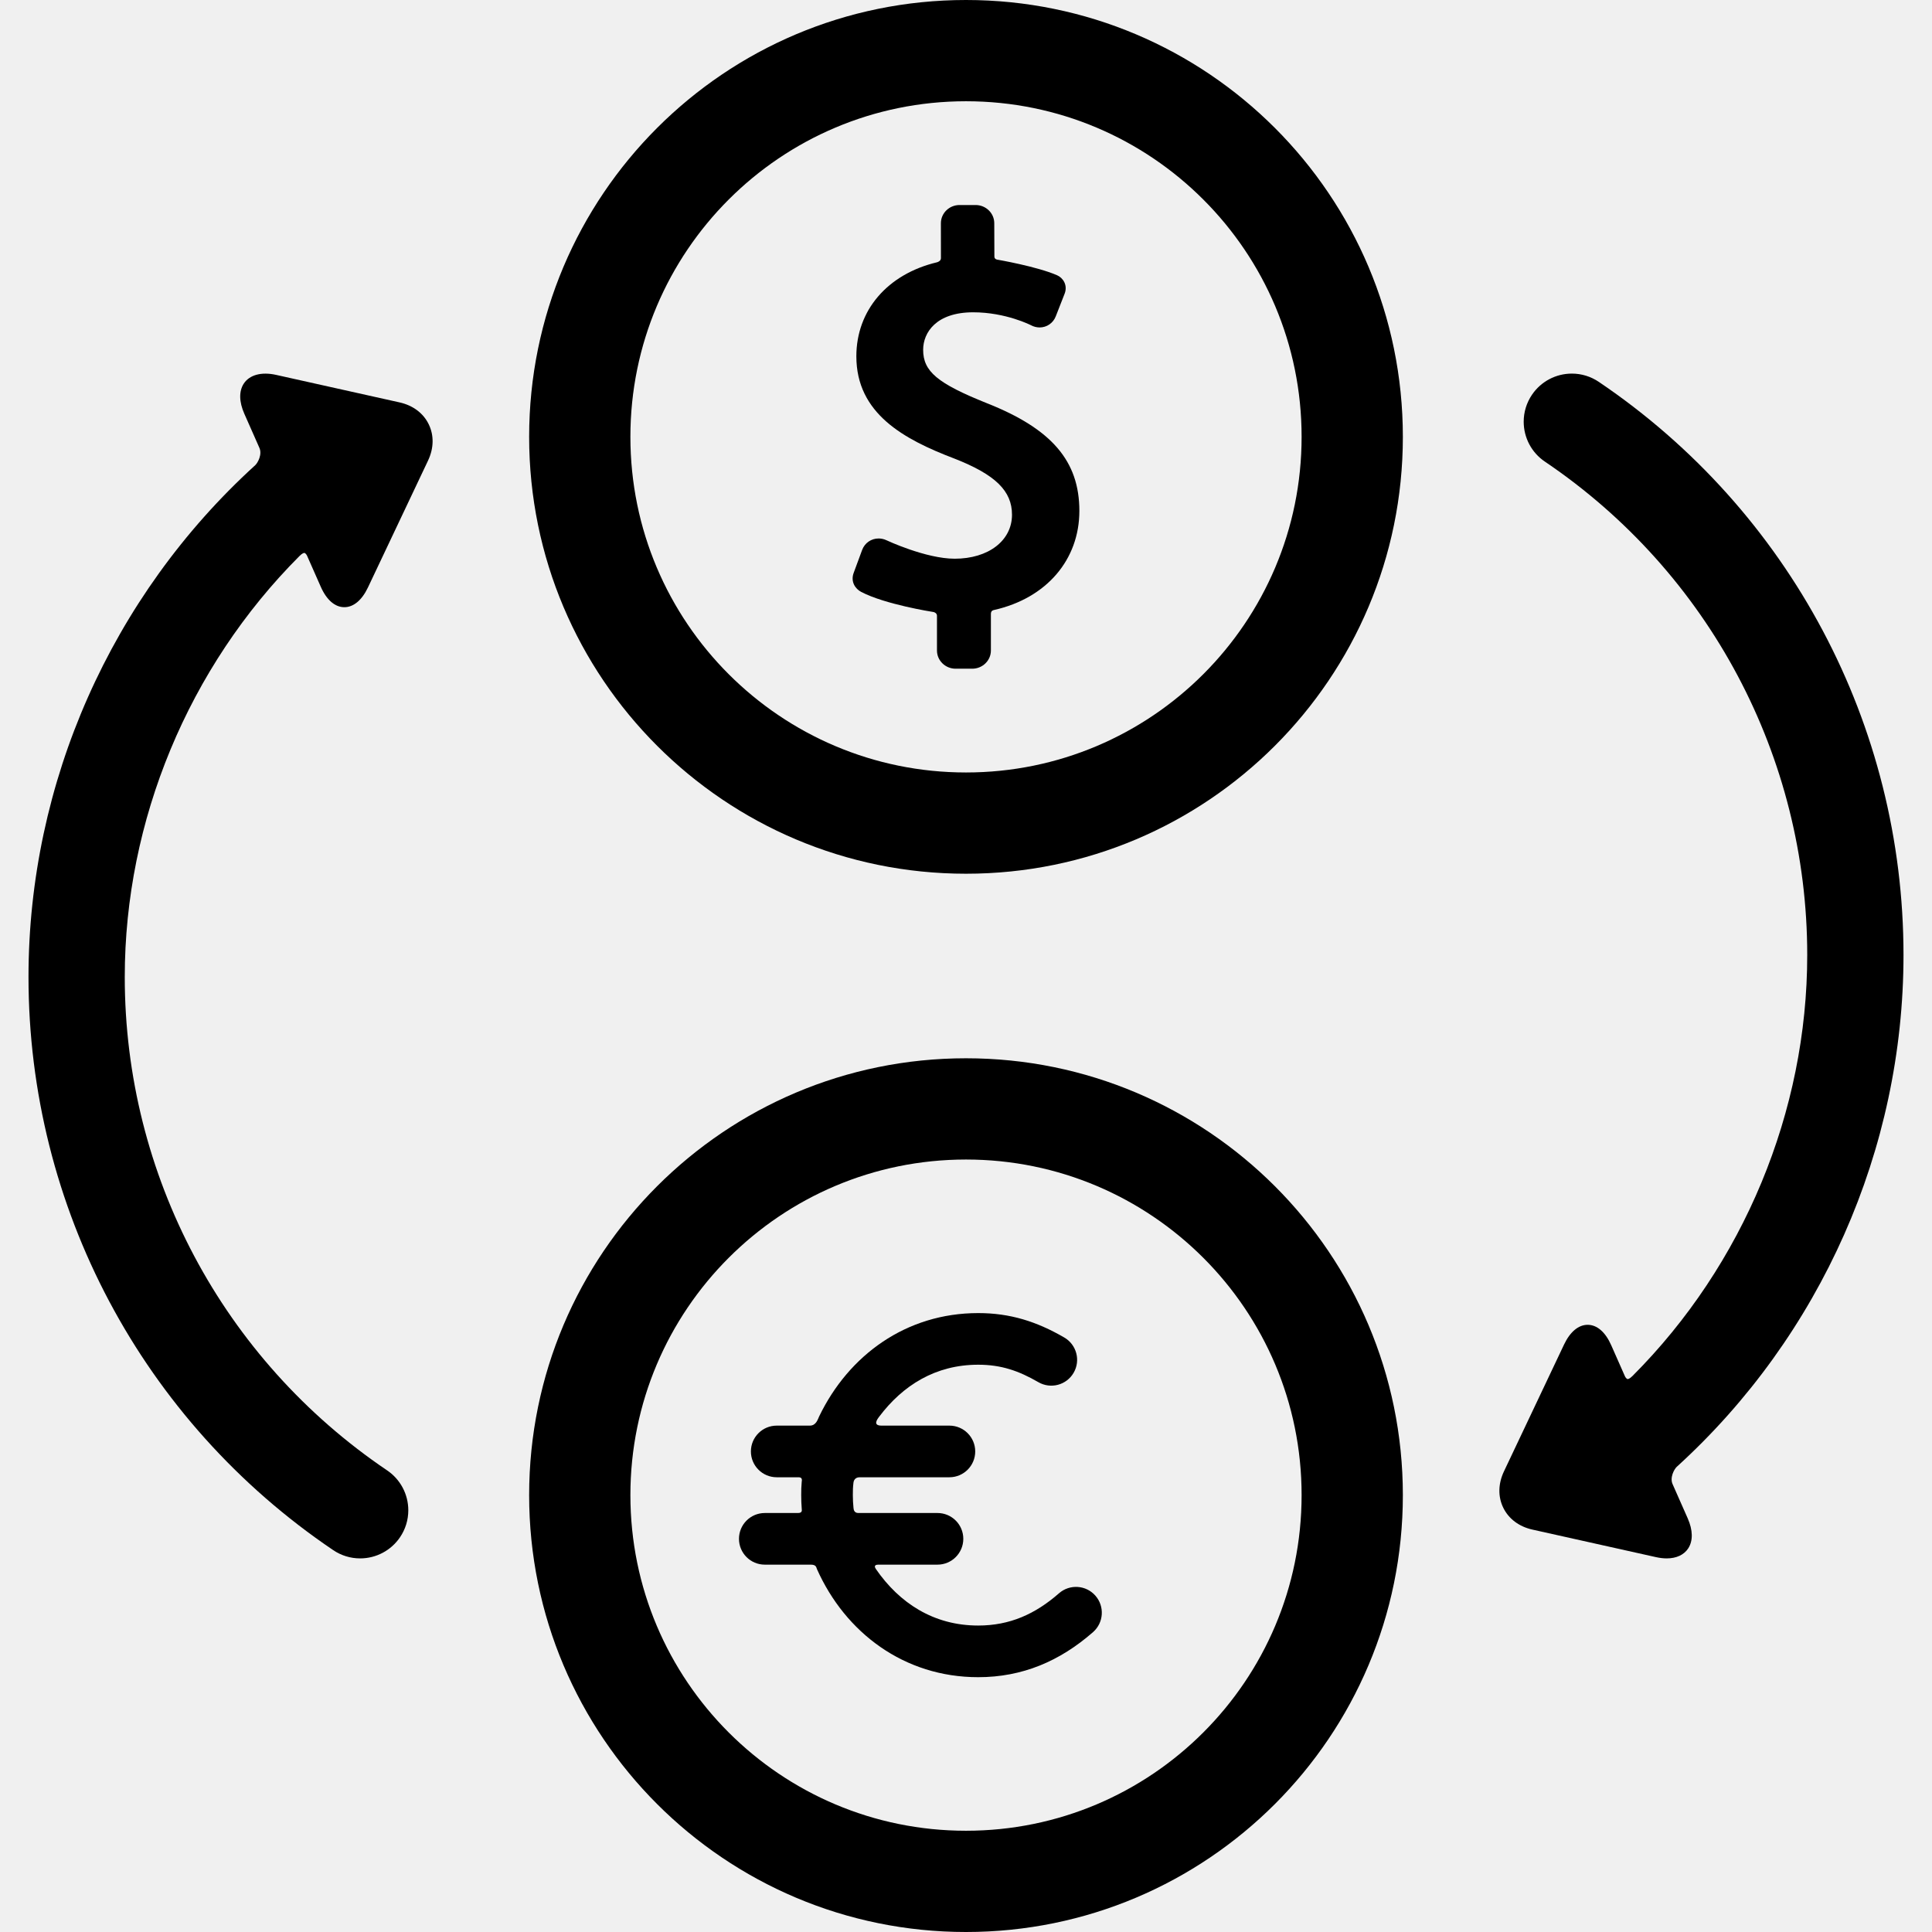
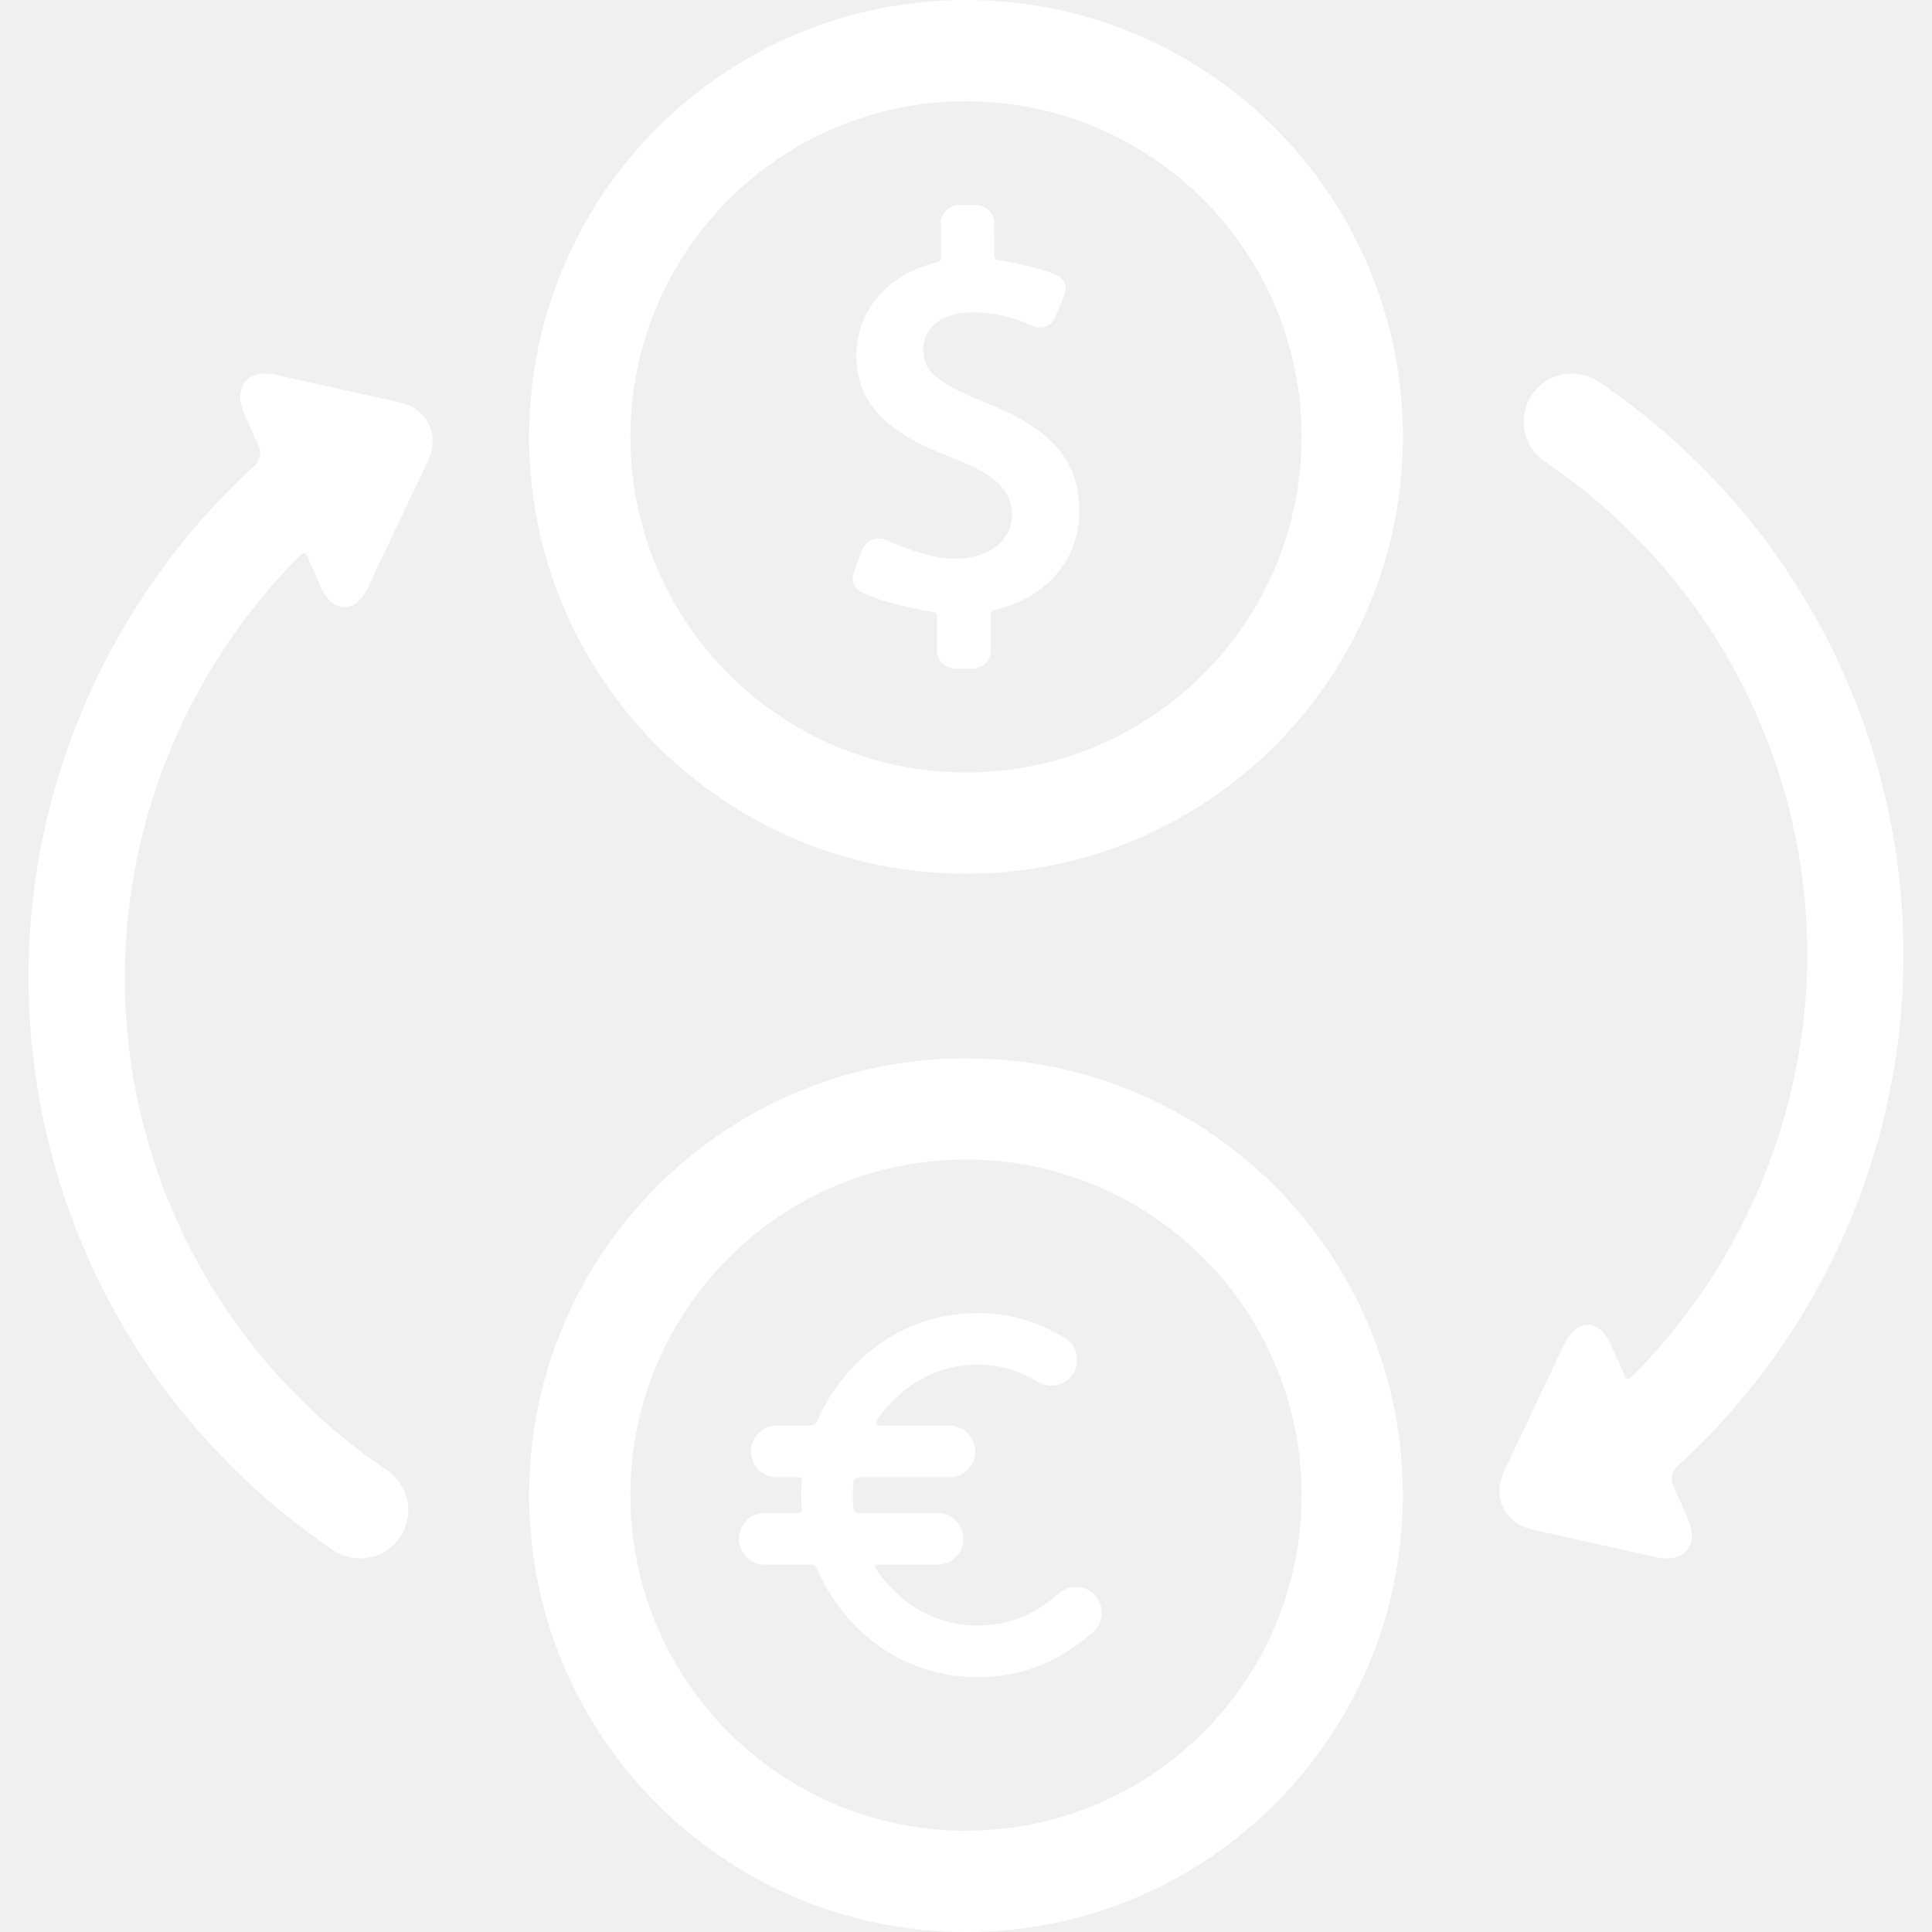
- <svg xmlns="http://www.w3.org/2000/svg" height="800px" width="800px" version="1.1" id="Capa_1" viewBox="0 0 381.329 381.329" xml:space="preserve" style="width: 1em; height: 1em;vertical-align: middle;fill: currentColor;overflow: hidden;">
+ <svg xmlns="http://www.w3.org/2000/svg" height="800px" width="800px" version="1.1" id="Capa_1" viewBox="0 0 381.329 381.329" xml:space="preserve" style="width: 1em; height: 1em;vertical-align: middle;fill:#ffffff;overflow: hidden;">
  <g>
    <g id="Layer_5_65_">
      <g>
        <path d="M78.864,79.423l-24.369-5.431c-2.899-0.646-5.259,0.003-6.382,1.727c-0.967,1.484-0.931,3.59,0.103,5.929l2.945,6.662     c0.667,1.355-0.291,3.057-0.784,3.506c-28.44,25.881-44.752,62.701-44.752,101.019c0,45.394,22.483,87.683,60.144,113.125     c1.577,1.065,3.414,1.629,5.311,1.629c3.165,0,6.11-1.564,7.88-4.183c1.066-1.577,1.629-3.413,1.629-5.311     c0-3.165-1.564-6.11-4.184-7.879c-32.423-21.905-51.78-58.31-51.78-97.382c0-30.858,12.57-61.144,34.487-83.09     c0.568-0.569,0.872-0.613,0.951-0.613c0.146,0,0.358,0.218,0.512,0.486l2.742,6.206c1.146,2.593,2.797,4.021,4.648,4.021     c1.814,0,3.47-1.385,4.661-3.898L84.48,90.919c1.158-2.444,1.206-4.997,0.135-7.188C83.547,81.541,81.504,80.012,78.864,79.423z" />
        <path d="M375.704,188.493c0-45.394-22.483-87.683-60.145-113.125c-1.577-1.065-3.414-1.629-5.311-1.629     c-3.165,0-6.11,1.563-7.879,4.183c-1.066,1.578-1.63,3.414-1.63,5.311c0,3.165,1.564,6.11,4.184,7.879     c32.423,21.904,51.78,58.309,51.78,97.382c0,30.858-12.57,61.144-34.487,83.09c-0.568,0.568-0.872,0.613-0.951,0.613     c-0.146,0-0.358-0.218-0.512-0.486l-2.742-6.206c-1.146-2.593-2.797-4.021-4.648-4.021c-1.814,0-3.47,1.385-4.66,3.898     l-11.857,25.027c-1.158,2.444-1.206,4.996-0.136,7.186s3.113,3.721,5.753,4.31l24.369,5.431c0.754,0.168,1.475,0.253,2.142,0.253     c1.903,0,3.41-0.703,4.241-1.98c0.967-1.484,0.931-3.589-0.103-5.928l-2.945-6.662c-0.667-1.355,0.29-3.057,0.784-3.506     C359.392,263.632,375.704,226.811,375.704,188.493z" />
        <g>
          <path d="M194.766,79.575c-9.743-3.906-12.559-6.268-12.559-10.534c0-3.414,2.586-7.401,9.874-7.401      c6.447,0,11.392,2.542,11.435,2.565c0.521,0.277,1.104,0.425,1.682,0.425c1.411,0,2.659-0.854,3.177-2.175l1.771-4.528      c0.616-1.649-0.318-3.087-1.512-3.603c-3.97-1.729-11.727-3.065-11.807-3.079c-0.125-0.021-0.56-0.114-0.56-0.623l-0.024-6.567      c0-1.978-1.652-3.588-3.68-3.588h-3.177c-2.025,0-3.677,1.61-3.677,3.59l0.008,6.904c0,0.529-0.573,0.759-0.782,0.809      c-9.792,2.332-15.913,9.505-15.913,18.554c0,11.28,9.324,16.378,19.391,20.204c8.048,3.159,11.331,6.363,11.331,11.063      c0,5.113-4.649,8.685-11.311,8.685c-5.688,0-13.387-3.605-13.463-3.642c-0.492-0.233-1.014-0.352-1.551-0.352      c-1.465,0-2.741,0.886-3.252,2.258l-1.69,4.578c-0.602,1.71,0.324,3.098,1.509,3.715c4.727,2.462,13.876,3.905,14.282,3.968      c0.11,0.016,0.667,0.213,0.667,0.721v6.875c0,1.979,1.651,3.588,3.68,3.588h3.283c2.029,0,3.681-1.609,3.681-3.588v-7.234      c0-0.677,0.499-0.736,0.602-0.761c10.433-2.344,16.859-9.977,16.859-19.561C213.041,90.995,207.574,84.634,194.766,79.575z" />
          <path d="M190.665,0c-47.622,0-86.225,38.604-86.225,86.225c0,47.62,38.603,86.227,86.225,86.227      c47.62,0,86.225-38.606,86.225-86.227S238.285,0,190.665,0z M190.665,152.467c-36.586,0-66.241-29.658-66.241-66.242      s29.655-66.241,66.241-66.241c36.584,0,66.24,29.657,66.24,66.241S227.249,152.467,190.665,152.467z" />
        </g>
        <g>
          <path d="M190.666,208.877c-47.623,0-86.226,38.604-86.226,86.225s38.603,86.227,86.226,86.227      c47.62,0,86.224-38.605,86.224-86.227C276.889,247.481,238.286,208.877,190.666,208.877z M190.666,361.345      c-36.586,0-66.242-29.659-66.242-66.243c0-36.583,29.656-66.241,66.242-66.241c36.583,0,66.239,29.658,66.239,66.241      C256.904,331.686,227.249,361.345,190.666,361.345z" />
          <path d="M216.21,314.953c-1.853-2.117-5.072-2.332-7.191-0.477c-4.688,4.105-9.708,6.366-15.948,6.366      c-8.781,0-15.544-4.423-20.191-11.155c-0.196-0.284-0.497-0.865,0.503-0.865h11.654c2.814,0,5.096-2.281,5.096-5.096      s-2.281-5.096-5.096-5.096h-15.613c-0.844,0-0.932-0.666-0.965-1.002c-0.084-0.831-0.129-1.673-0.129-2.526      c0-1.013,0.01-1.509,0.126-2.491c0.02-0.179,0.177-1.036,1.218-1.036h17.715c2.814,0,5.096-2.282,5.096-5.096      s-2.281-5.097-5.096-5.097h-13.381c-1.75,0-0.93-1.166-0.51-1.723c4.7-6.248,11.17-10.298,19.572-10.298      c4.531,0,7.984,1.192,11.877,3.446c2.435,1.41,5.553,0.581,6.964-1.855c1.41-2.435,0.58-5.553-1.855-6.963      c-5.443-3.153-10.662-4.819-16.985-4.819c-14.236,0-25.562,8.324-31.373,20.36c-0.294,0.608-0.606,1.852-1.856,1.852h-6.537      c-2.814,0-5.096,2.282-5.096,5.097c0,2.814,2.281,5.096,5.096,5.096h4.329c0.833,0,0.619,0.719,0.604,0.899      c-0.083,0.985-0.099,1.622-0.099,2.628c0,0.915,0.036,1.822,0.104,2.721c0.021,0.27,0.149,0.808-0.757,0.808h-6.534      c-2.814,0-5.096,2.281-5.096,5.096s2.281,5.096,5.096,5.096h9.097c1.084,0,1.064,0.583,1.193,0.872      c5.604,12.561,17.208,21.34,31.828,21.34c8.712,0,16.115-3.157,22.663-8.891C217.851,320.29,218.063,317.07,216.21,314.953z" />
        </g>
      </g>
    </g>
  </g>
  <g>
</g>
  <g>
</g>
  <g>
</g>
  <g>
</g>
  <g>
</g>
  <g>
</g>
  <g>
</g>
  <g>
</g>
  <g>
</g>
  <g>
</g>
  <g>
</g>
  <g>
</g>
  <g>
</g>
  <g>
</g>
  <g>
</g>
</svg>
